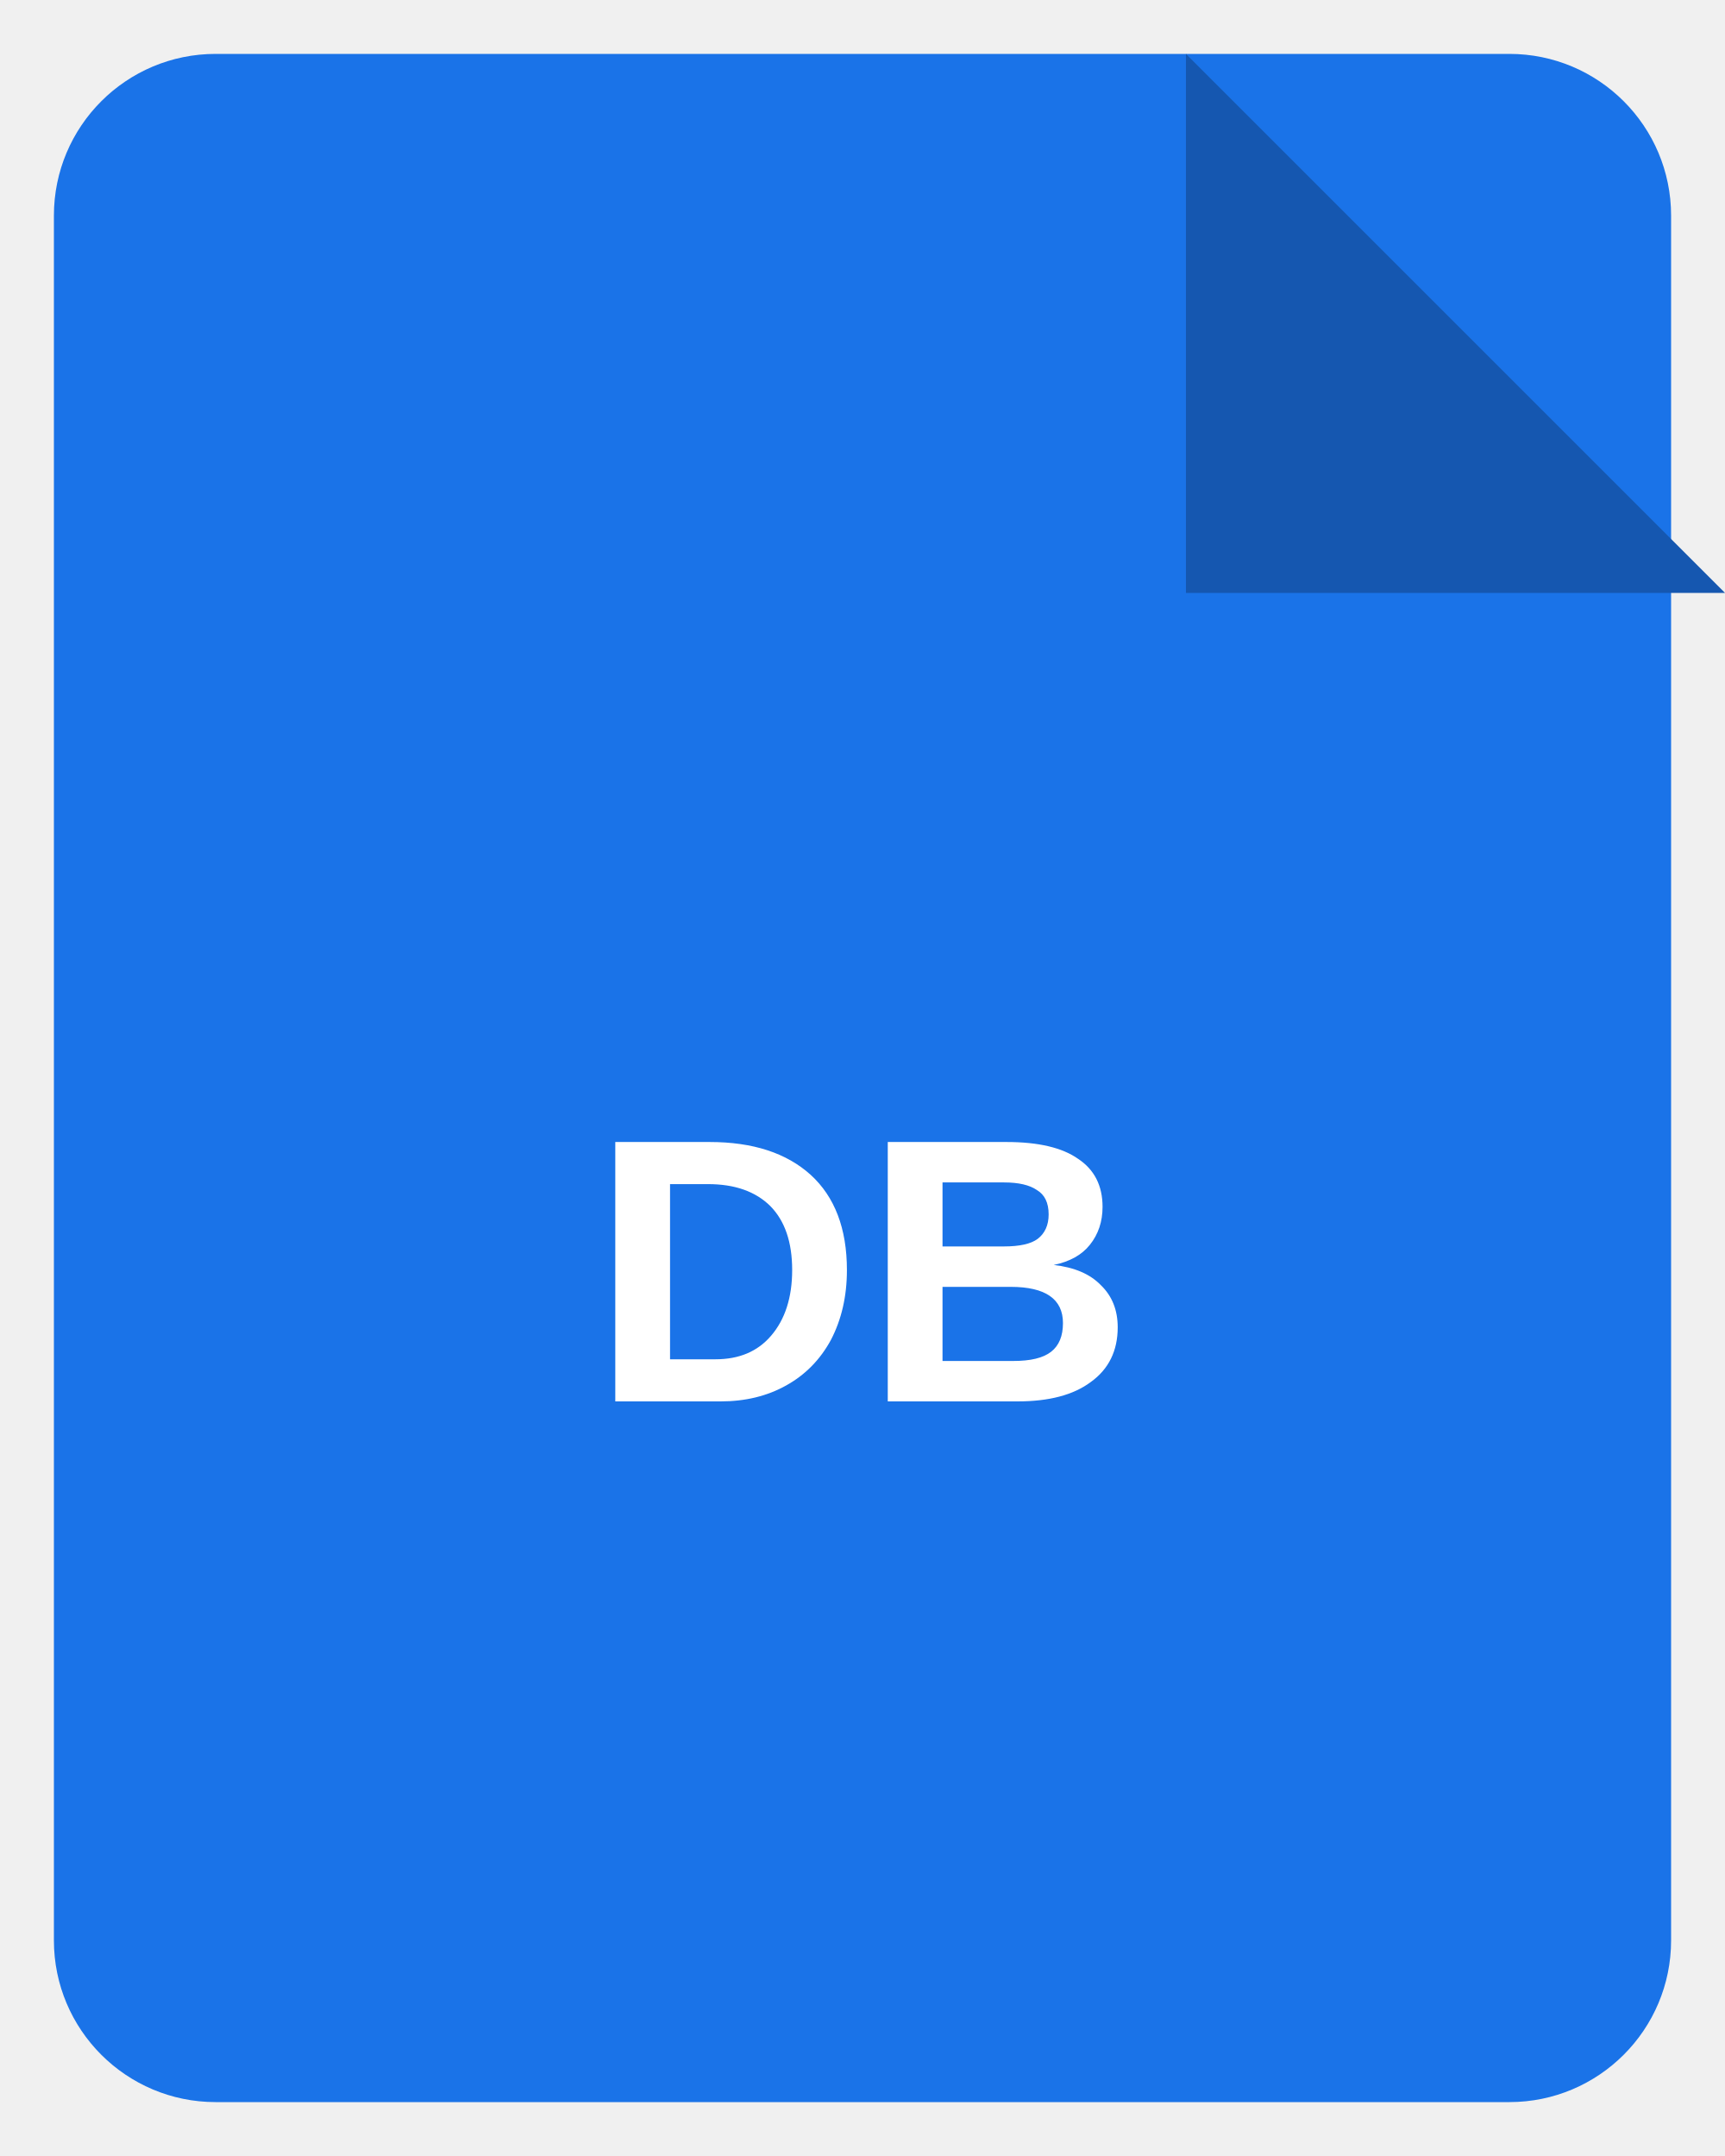
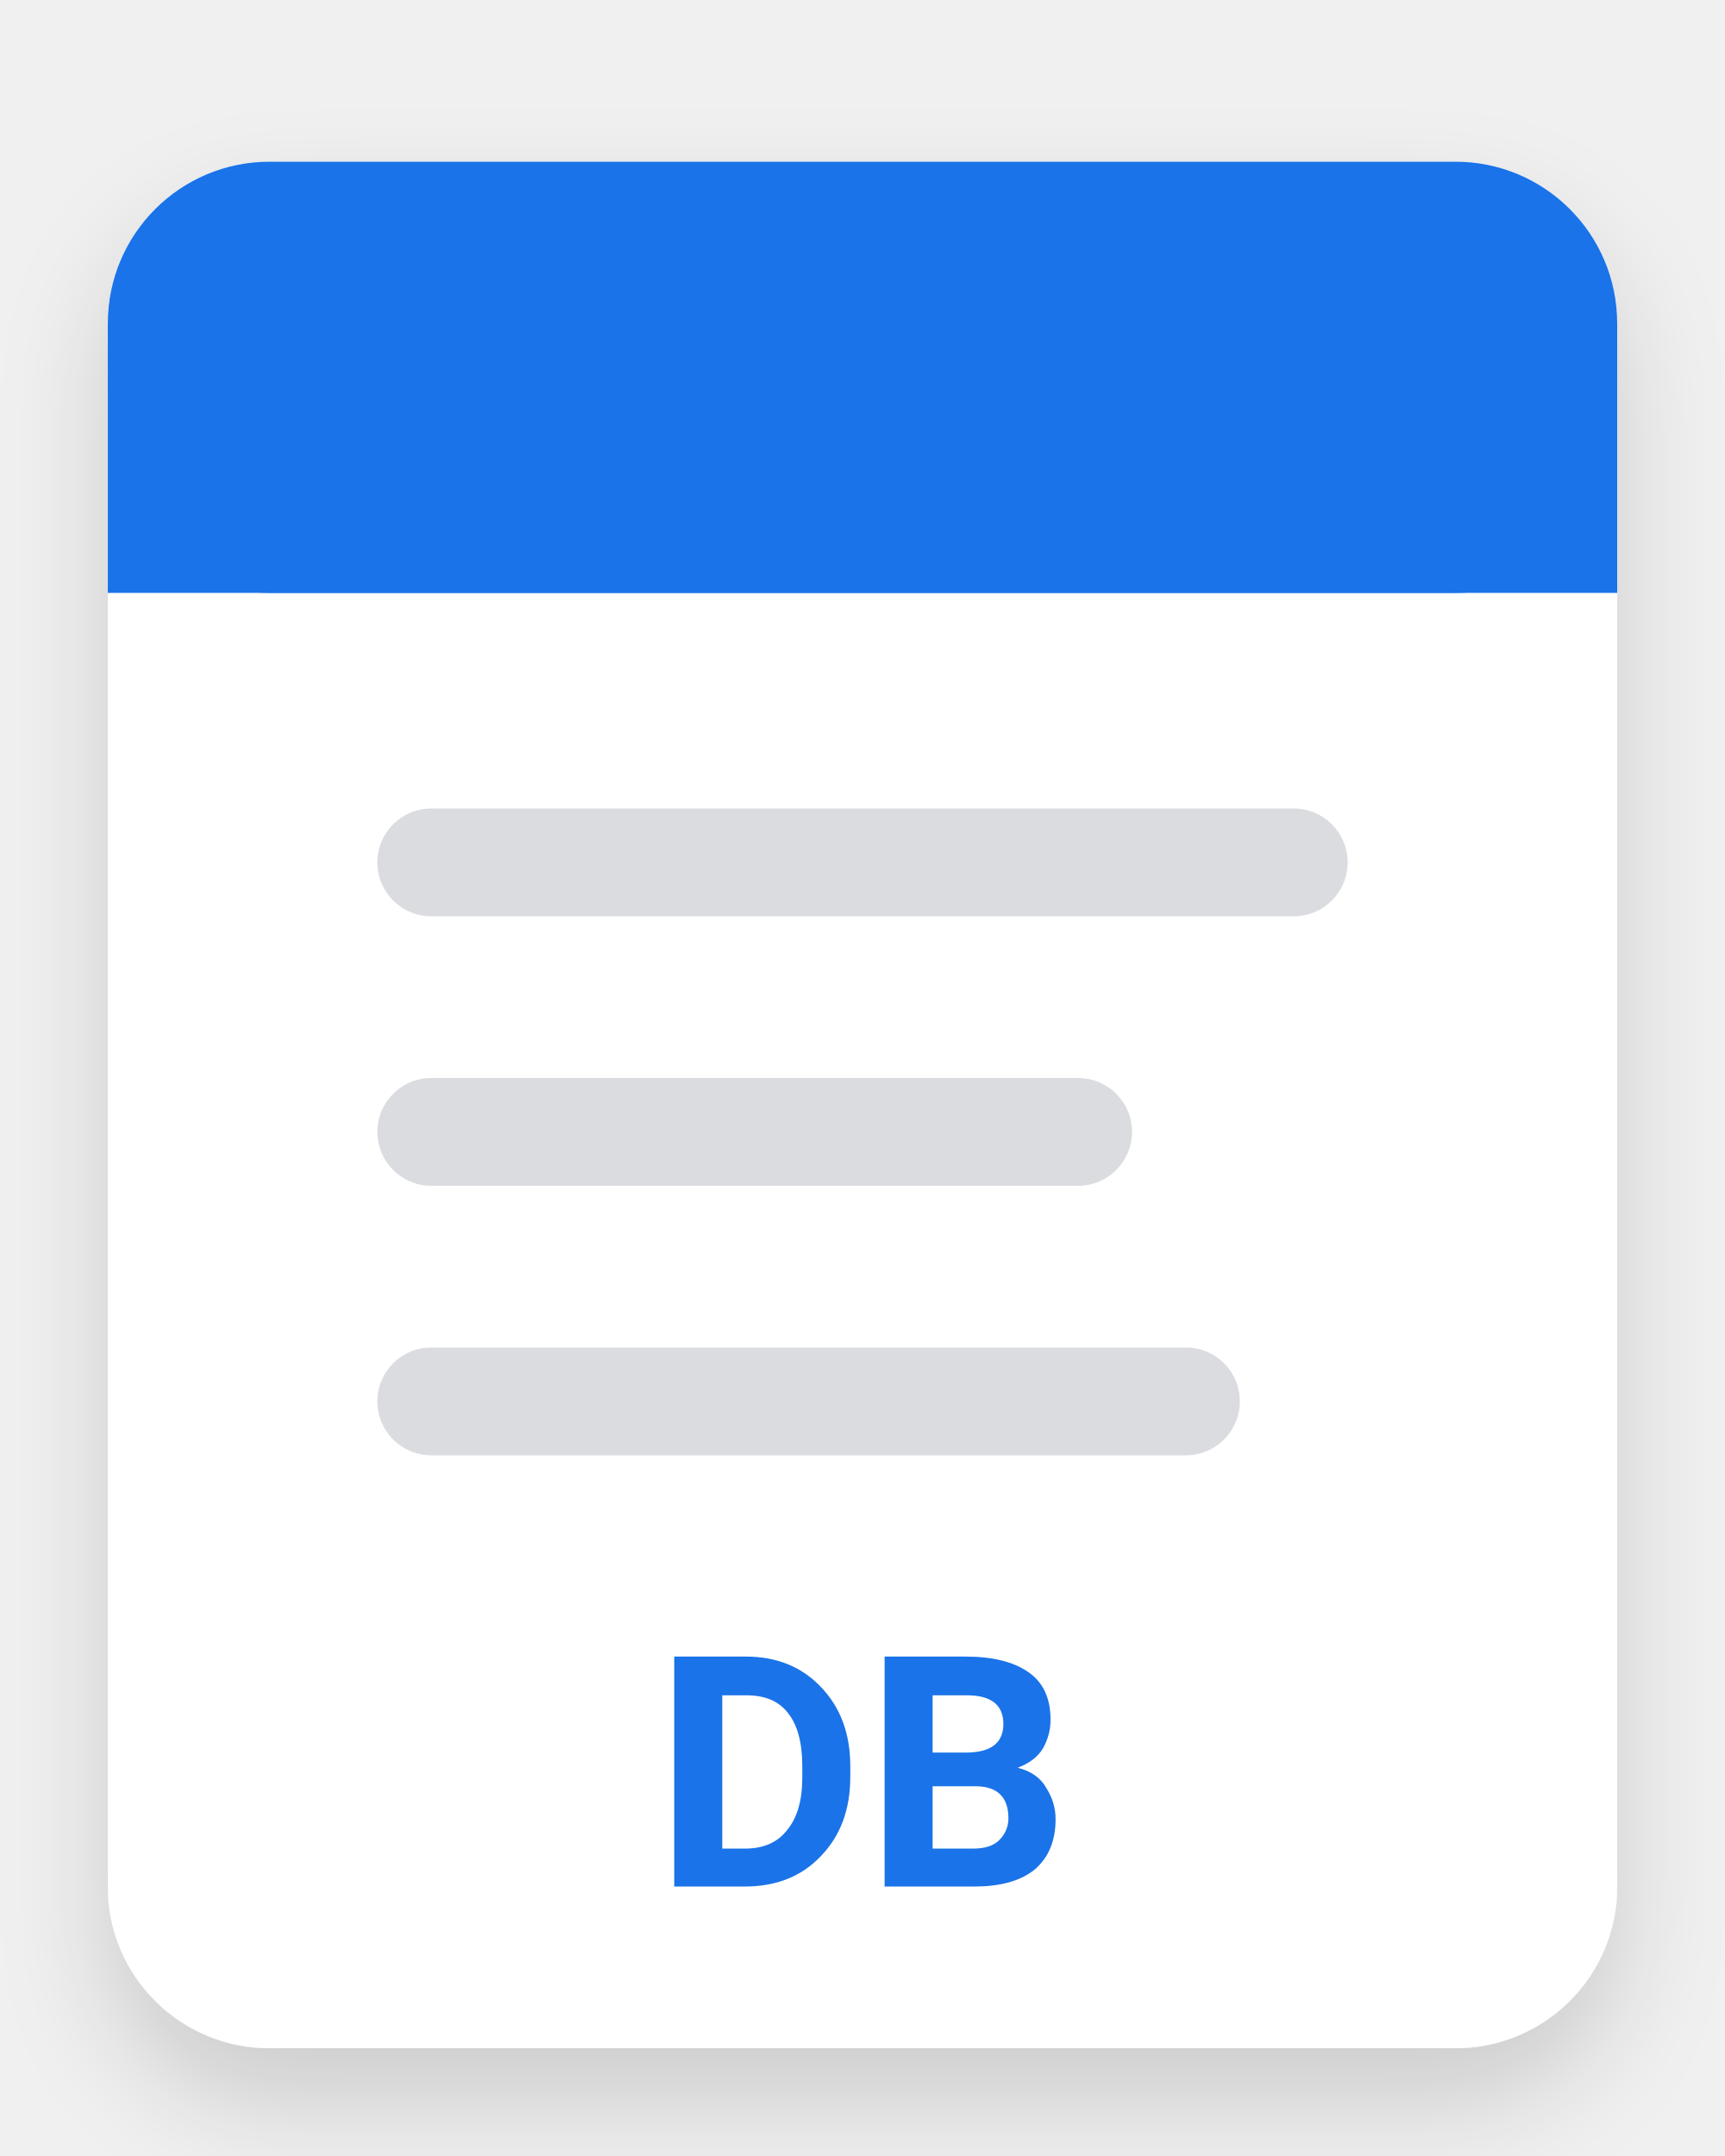
<svg xmlns="http://www.w3.org/2000/svg" viewBox="0 0 32 40">
-   <rect x="1" y="1" width="30" height="38" rx="3" fill="#1a73e8" />
-   <path d="M22 1 L22 11 L32 11 Z" fill="#1557b0" />
-   <text x="16" y="26" text-anchor="middle" fill="white" font-size="7" font-weight="bold" font-family="Arial,sans-serif">DB</text>
+   <defs>
+     <filter id="s">
+       <feDropShadow dx="0" dy="1" stdDeviation="1" flood-opacity=".15" />
+     </filter>
+   </defs>
+   <rect x="2" y="3" width="28" height="35" rx="3" fill="#fff" filter="url(#s)" />
+   <rect x="2" y="3" width="28" height="8" rx="3" fill="#1a73e8" />
+   <rect x="2" y="8" width="28" height="3" fill="#1a73e8" />
+   <rect x="7" y="15" width="18" height="2" rx="1" fill="#dadce0" />
+   <rect x="7" y="20" width="14" height="2" rx="1" fill="#dadce0" />
+   <rect x="7" y="25" width="16" height="2" rx="1" fill="#dadce0" />
+   <text x="16" y="35" text-anchor="middle" fill="#1a73e8" font-size="6" font-weight="700" font-family="Google Sans,Roboto,Arial,sans-serif">DB</text>
</svg>
